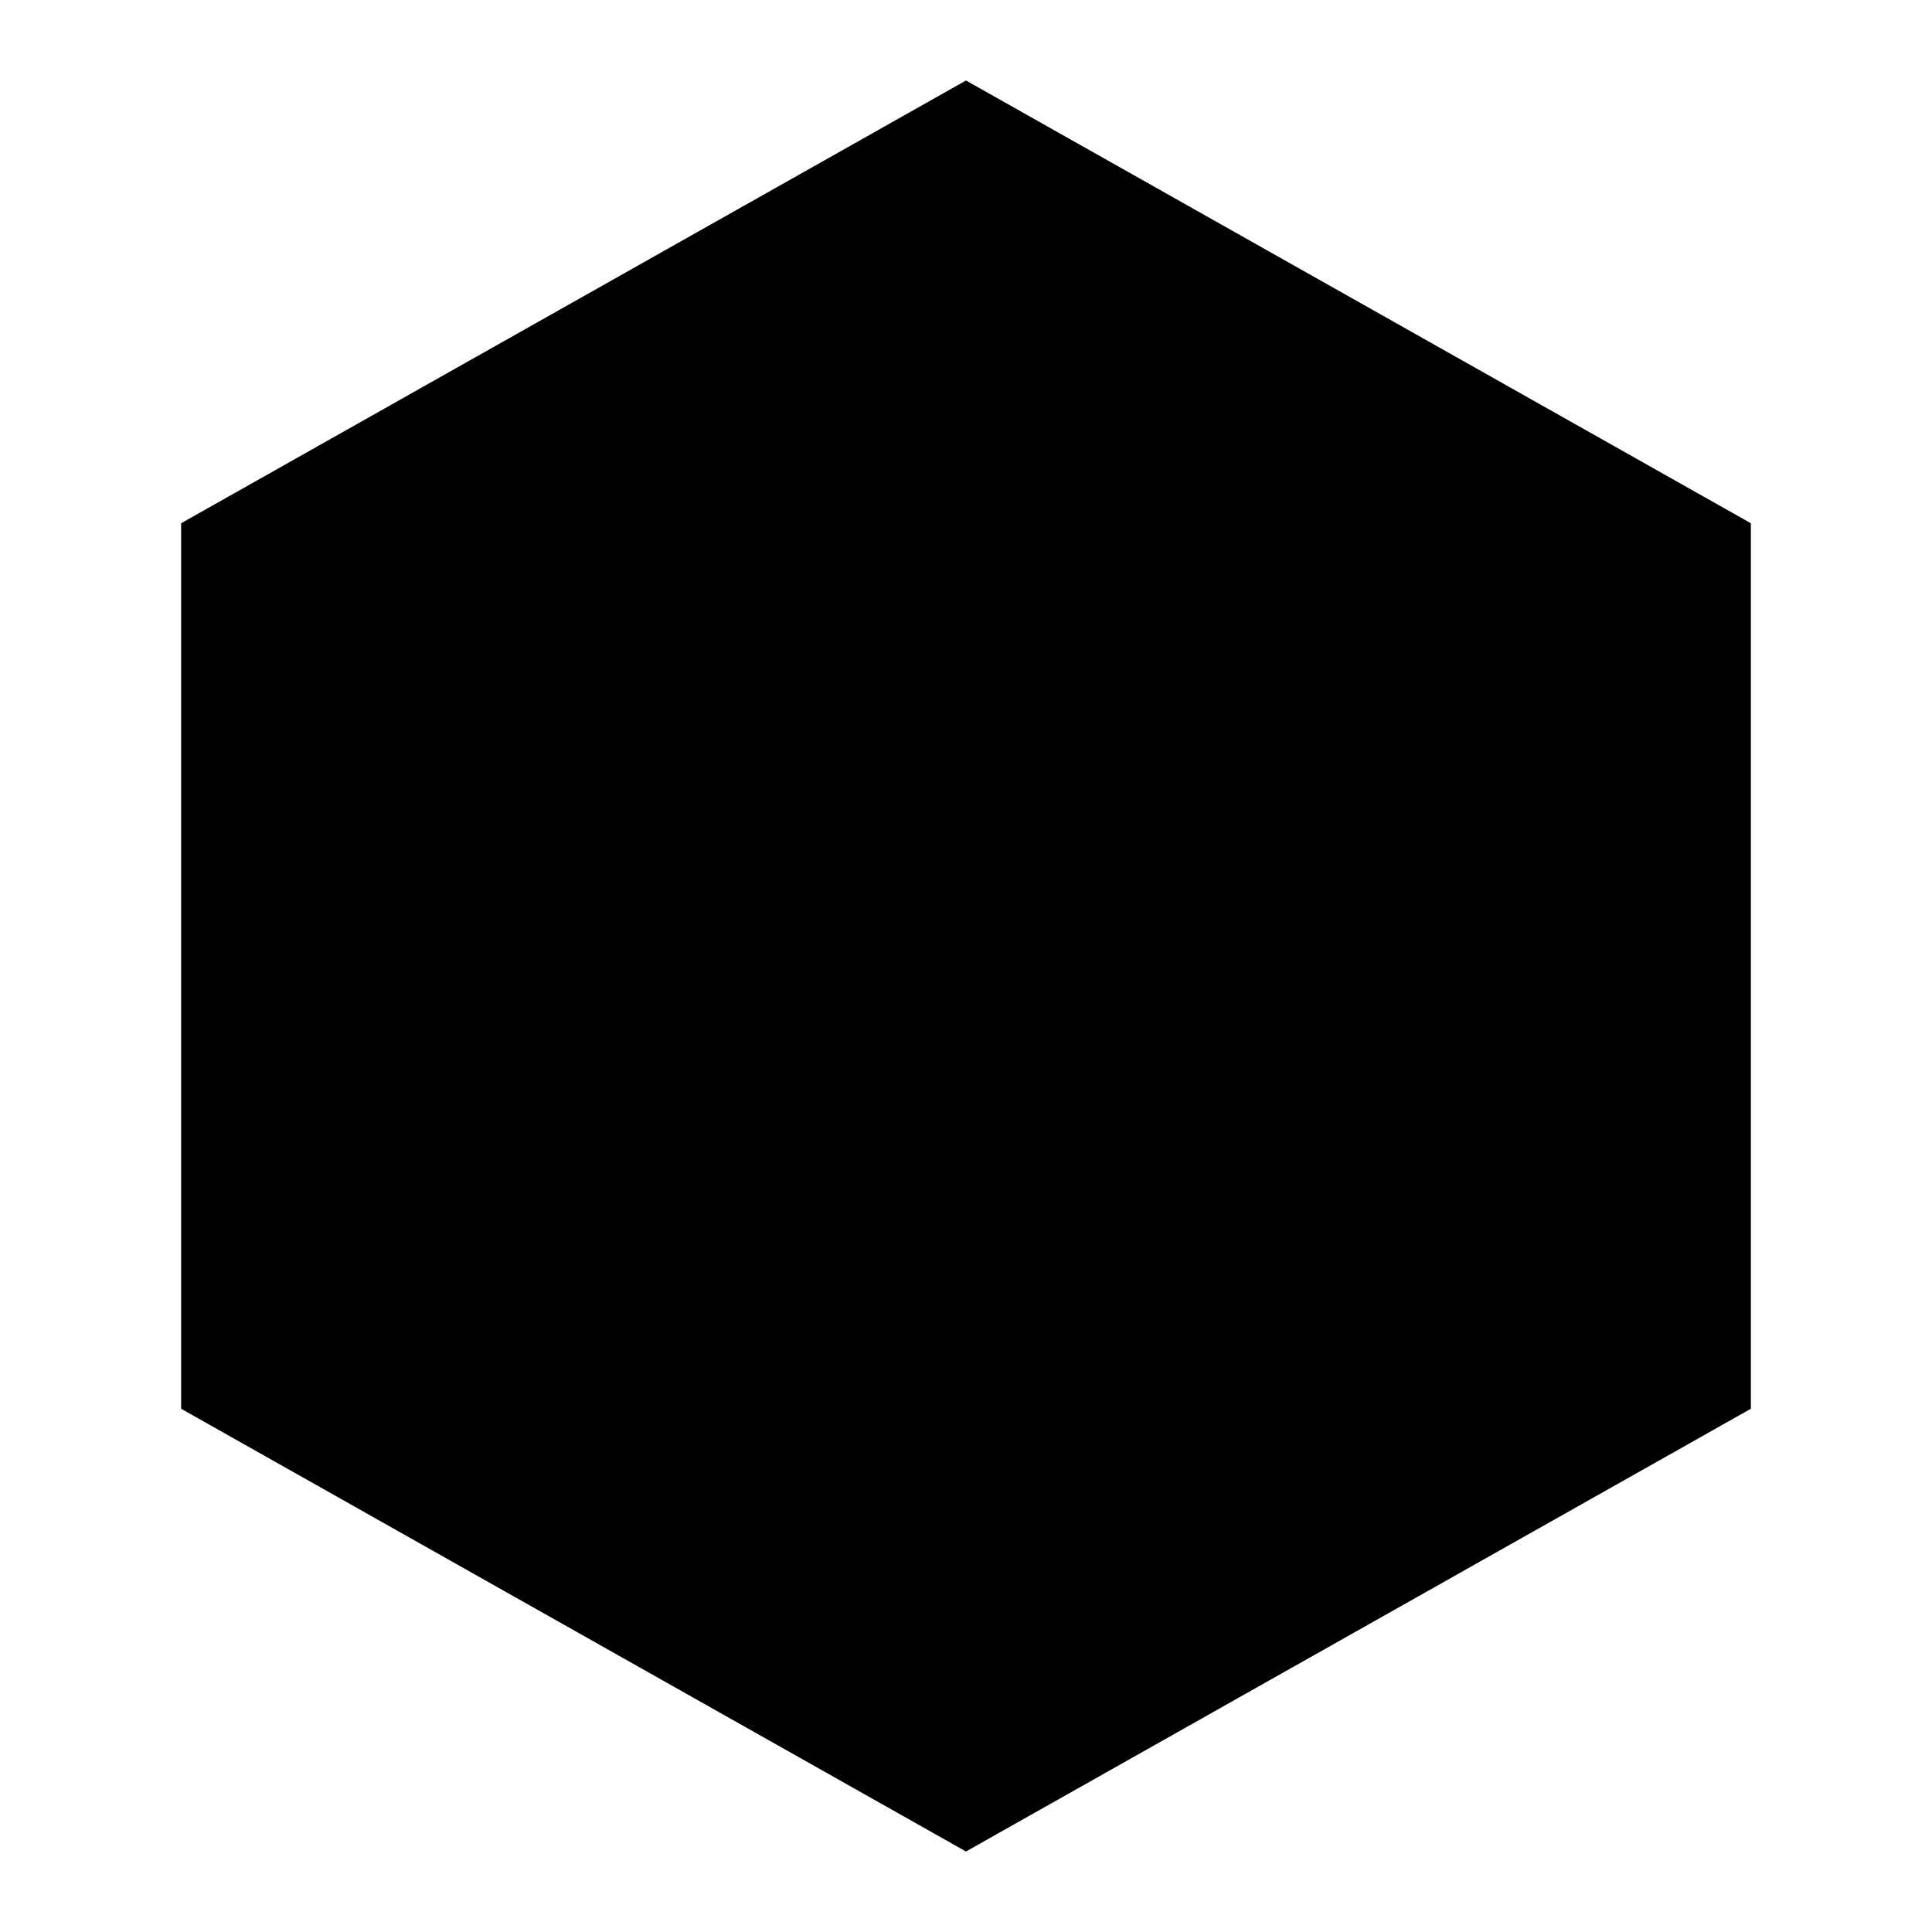
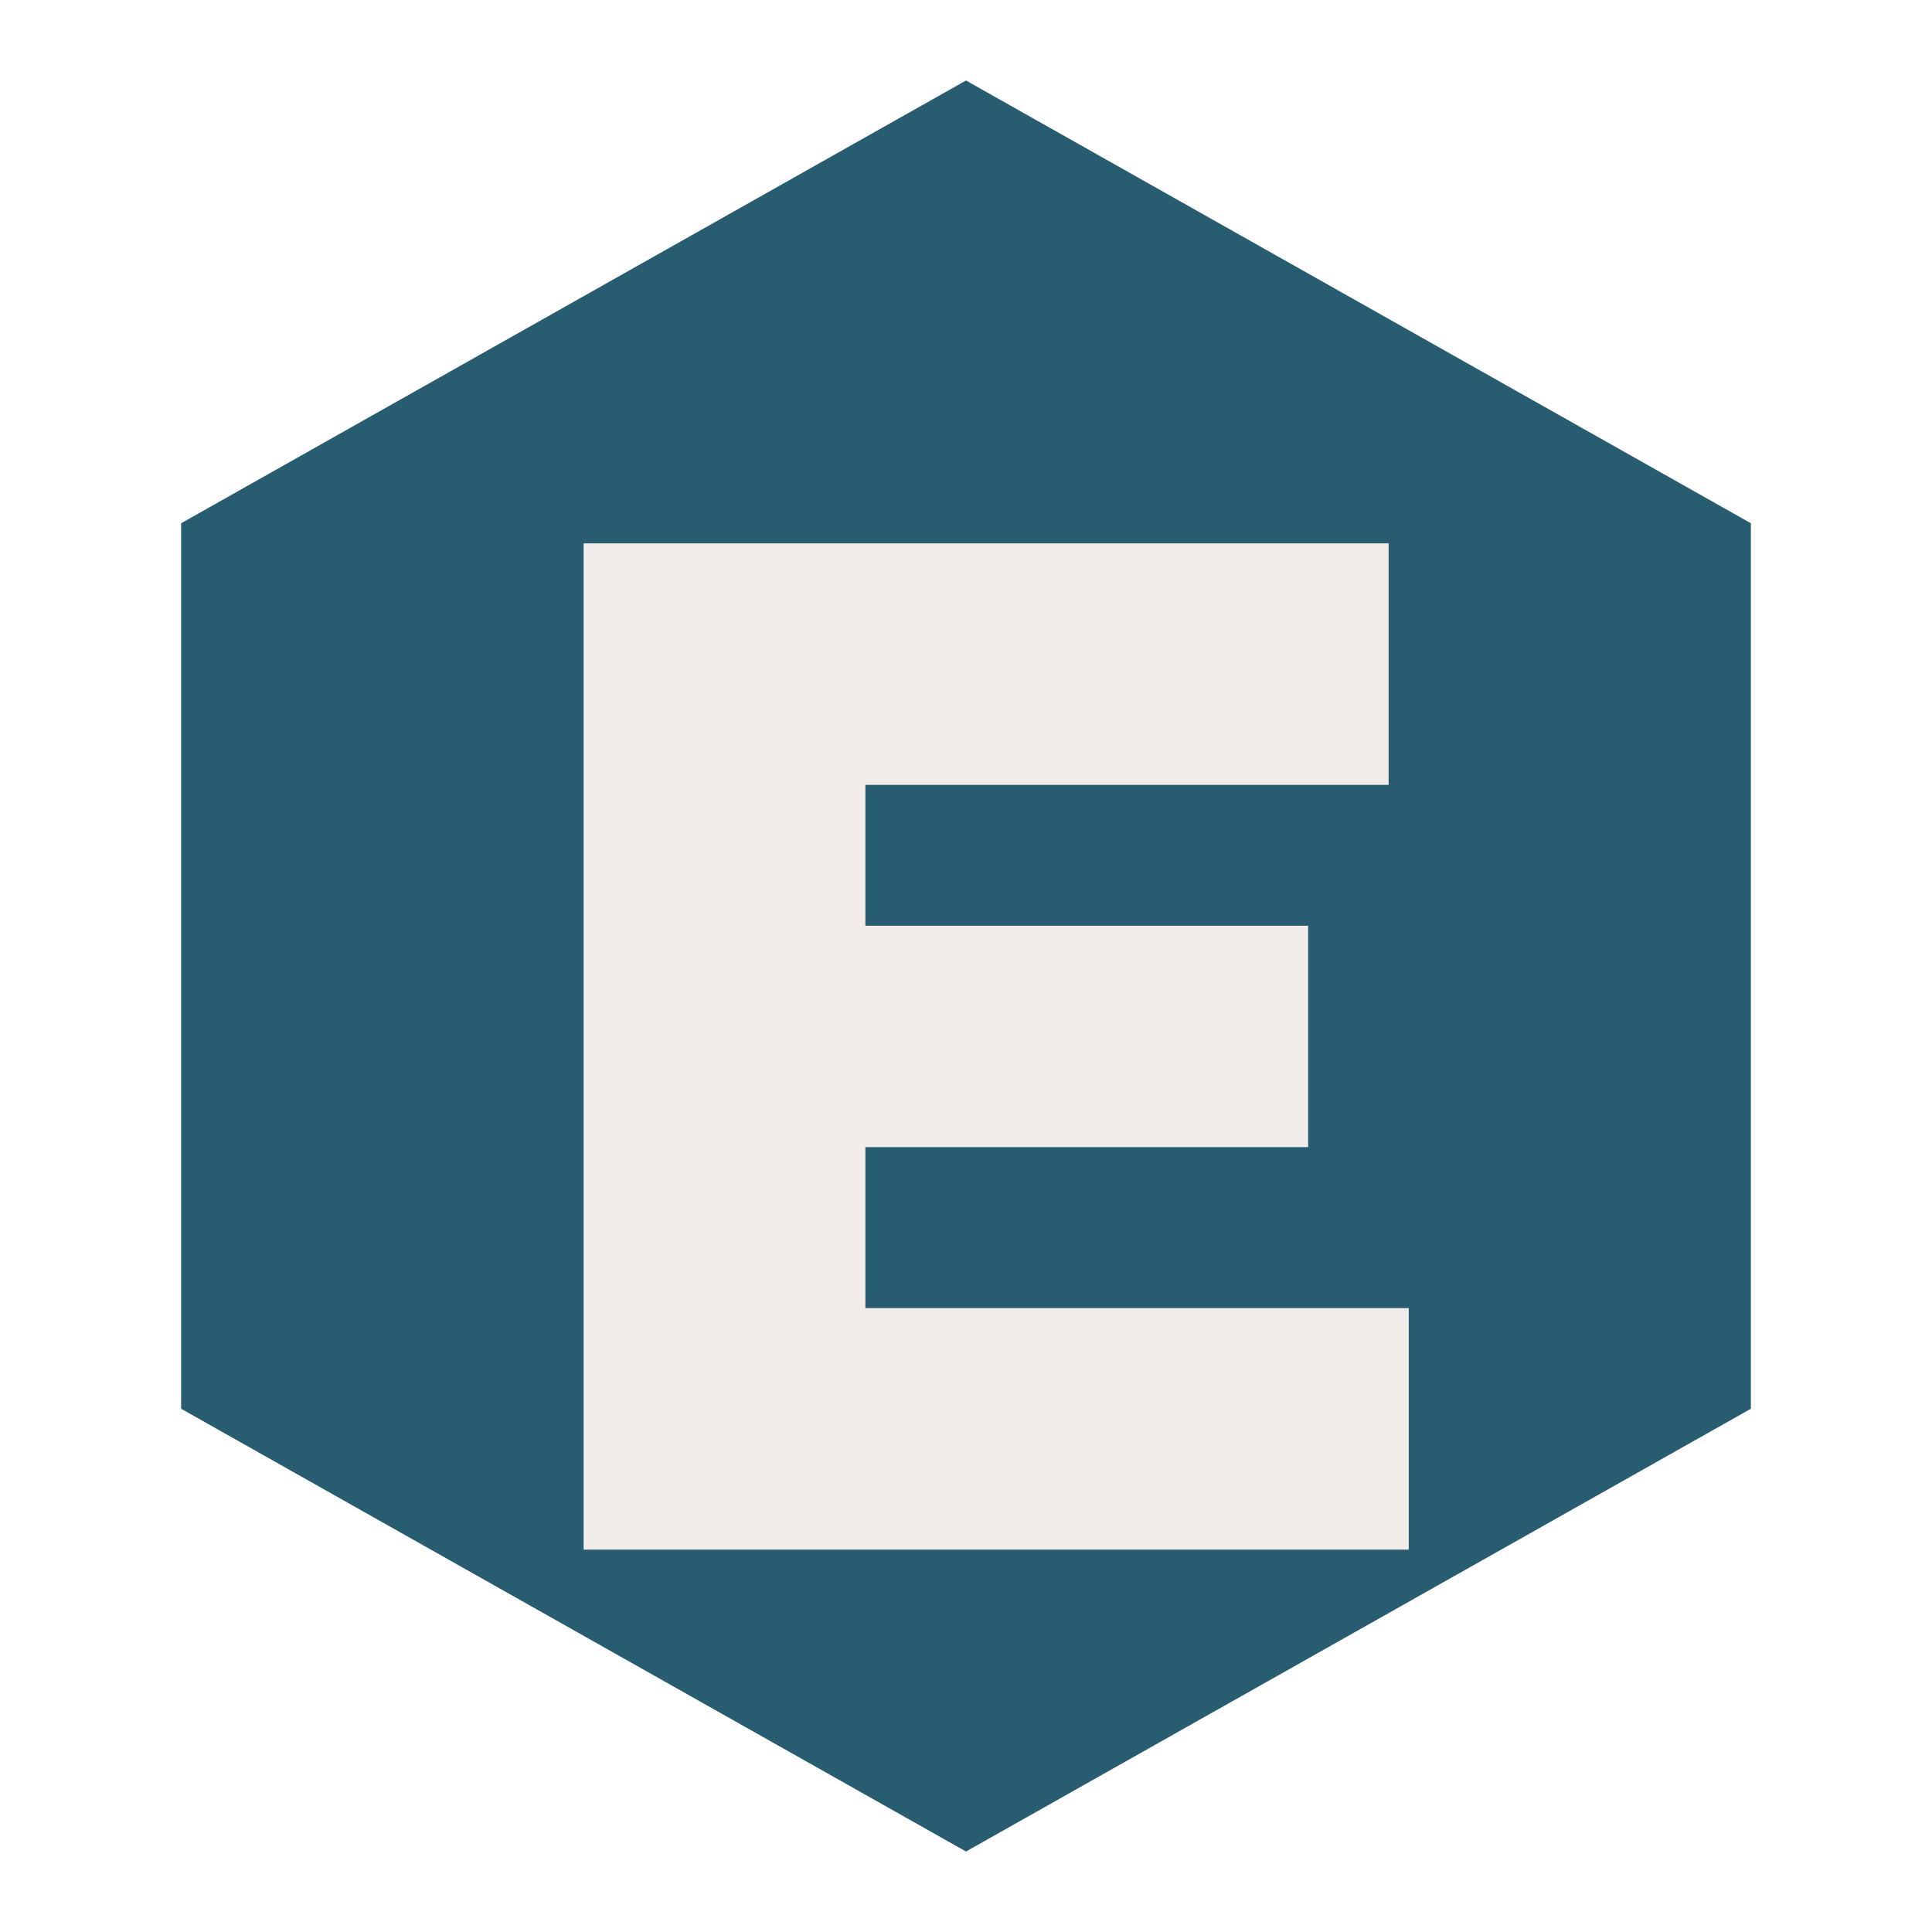
<svg xmlns="http://www.w3.org/2000/svg" viewBox="0 0 96 96" role="img" aria-label="Eunia">
-   <path fill="currentColor" d="M48 4 87 26v44L48 92 9 70V26L48 4Z" />
-   <path fill="oklch(1 0 0)" d="M29 27h40v12H43v7h22v11H43v8h27v12H29V27Z" />
+   <path fill="#285C70" d="M48 4 87 26v44L48 92 9 70V26L48 4Z" />
+   <path fill="#F2EDEA" d="M29 27h40v12H43v7h22v11H43v8h27v12H29V27Z" />
</svg>
